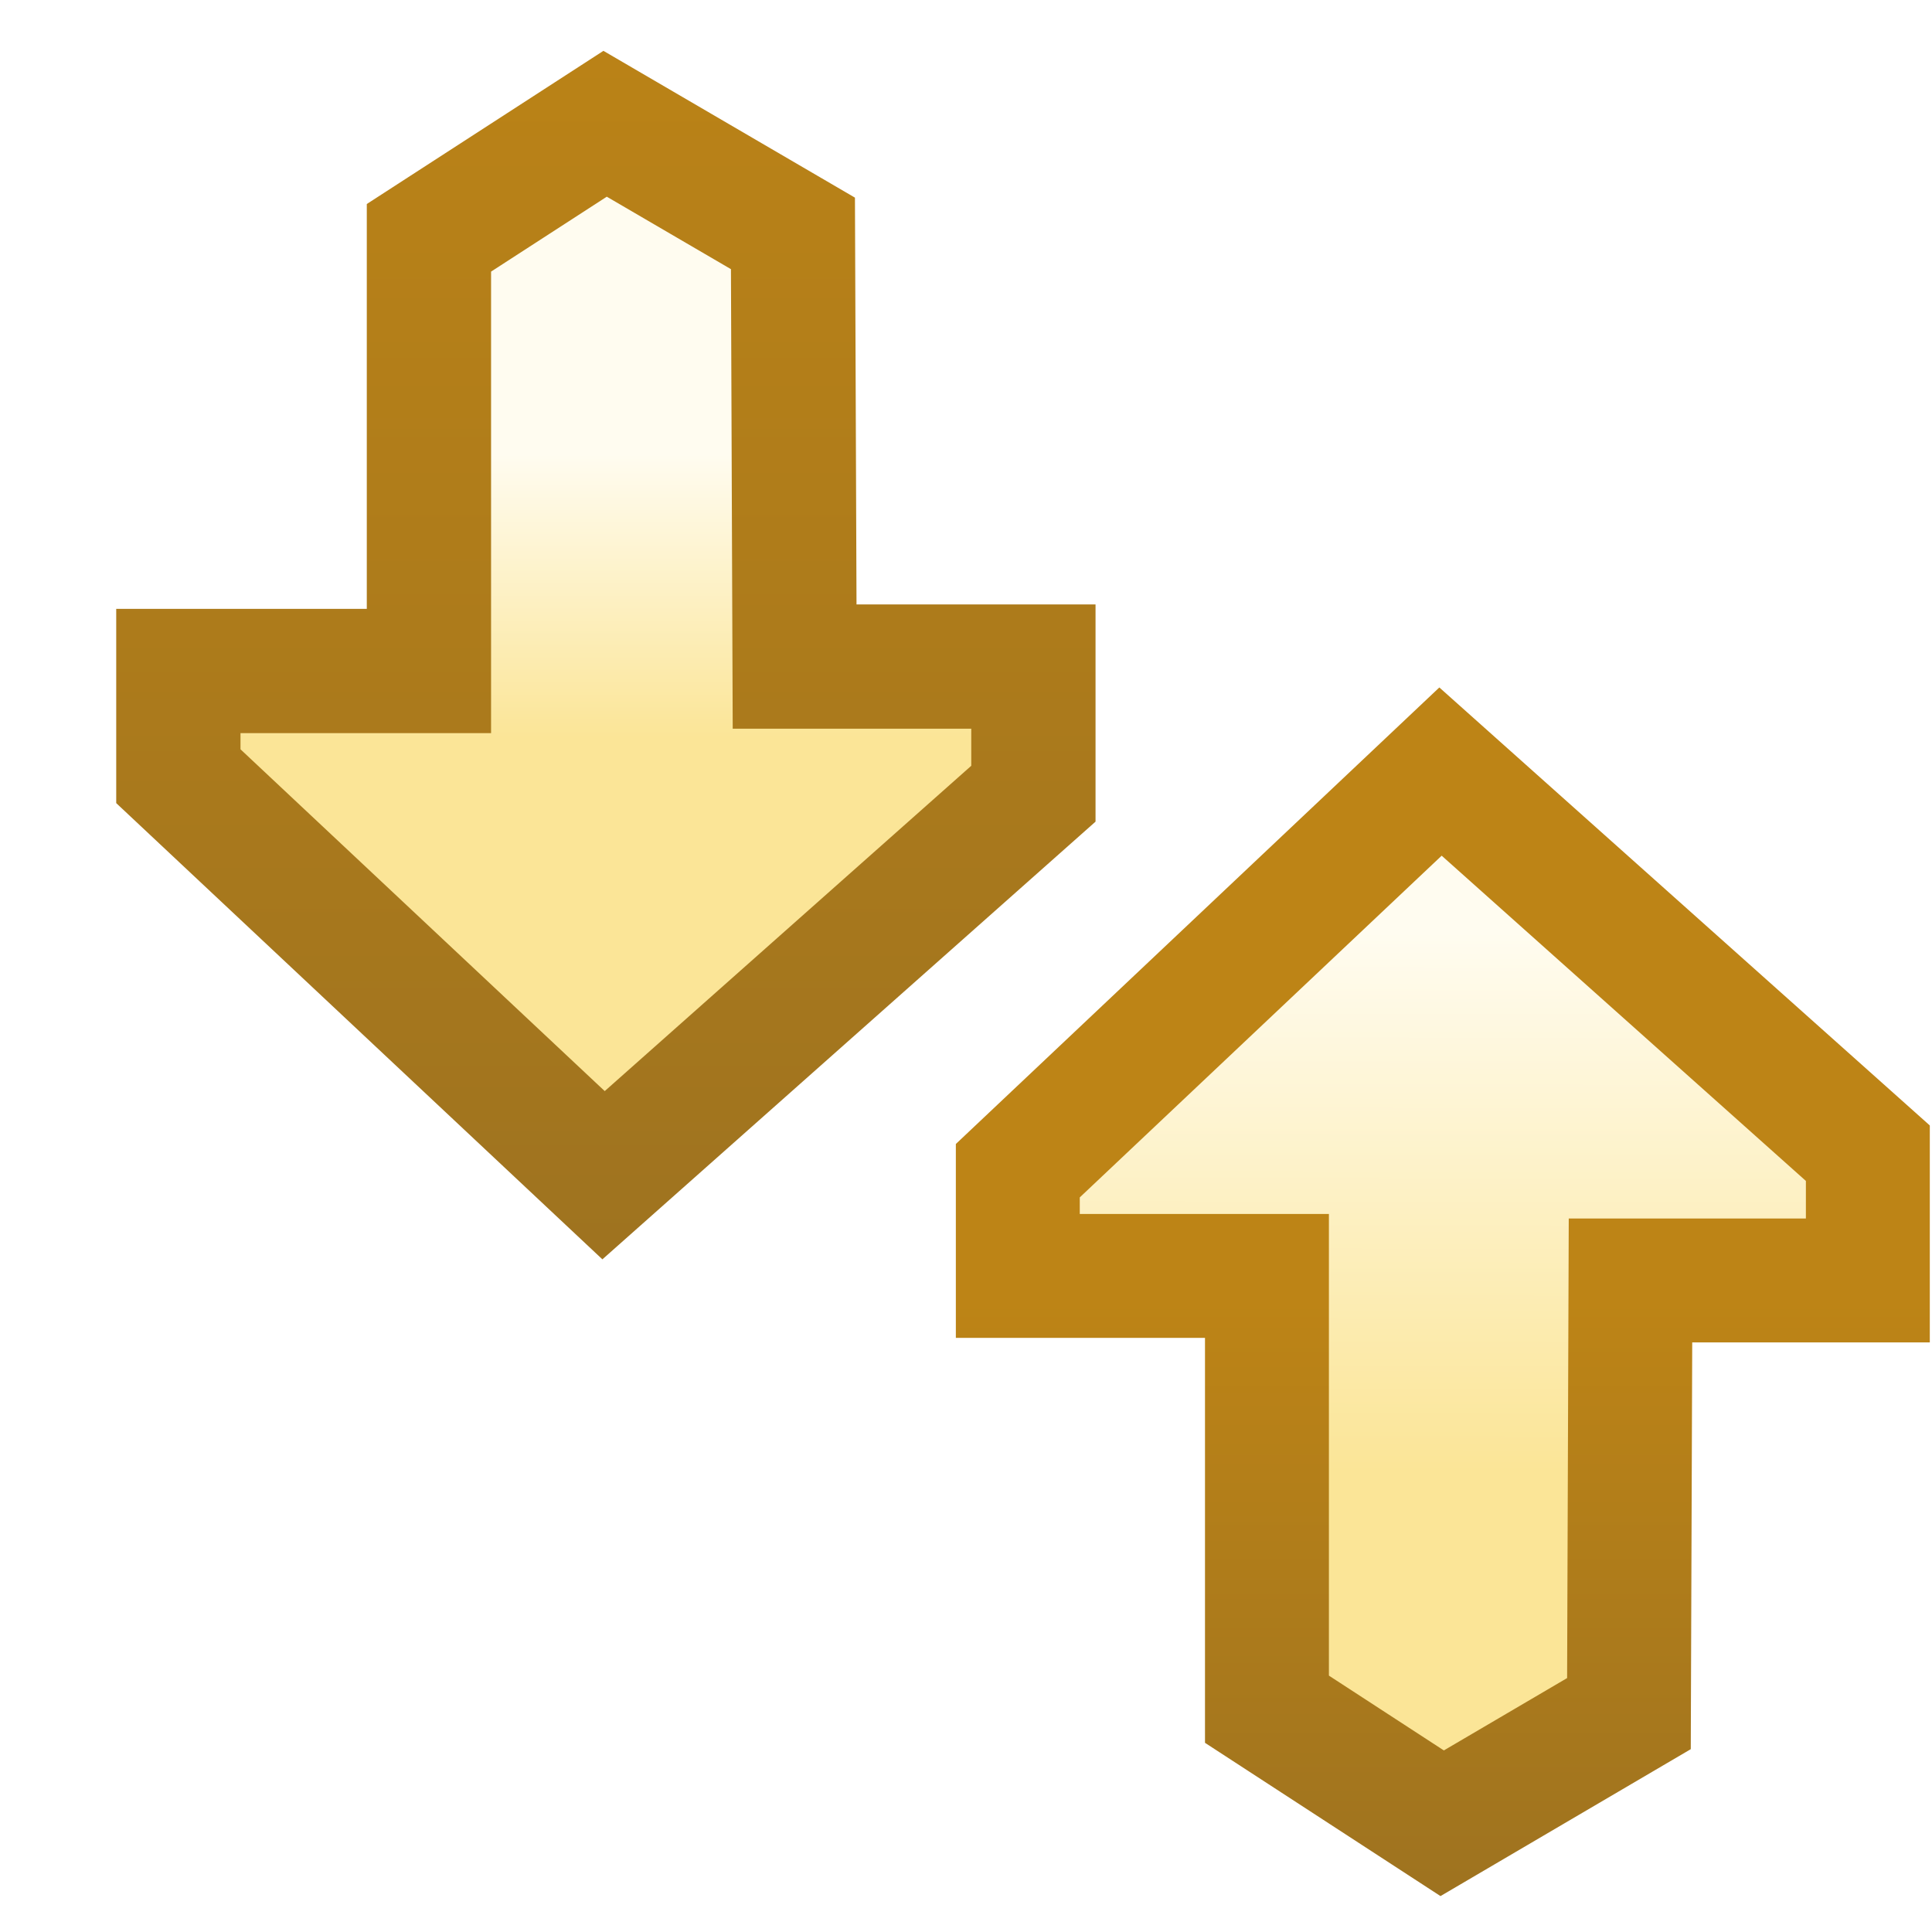
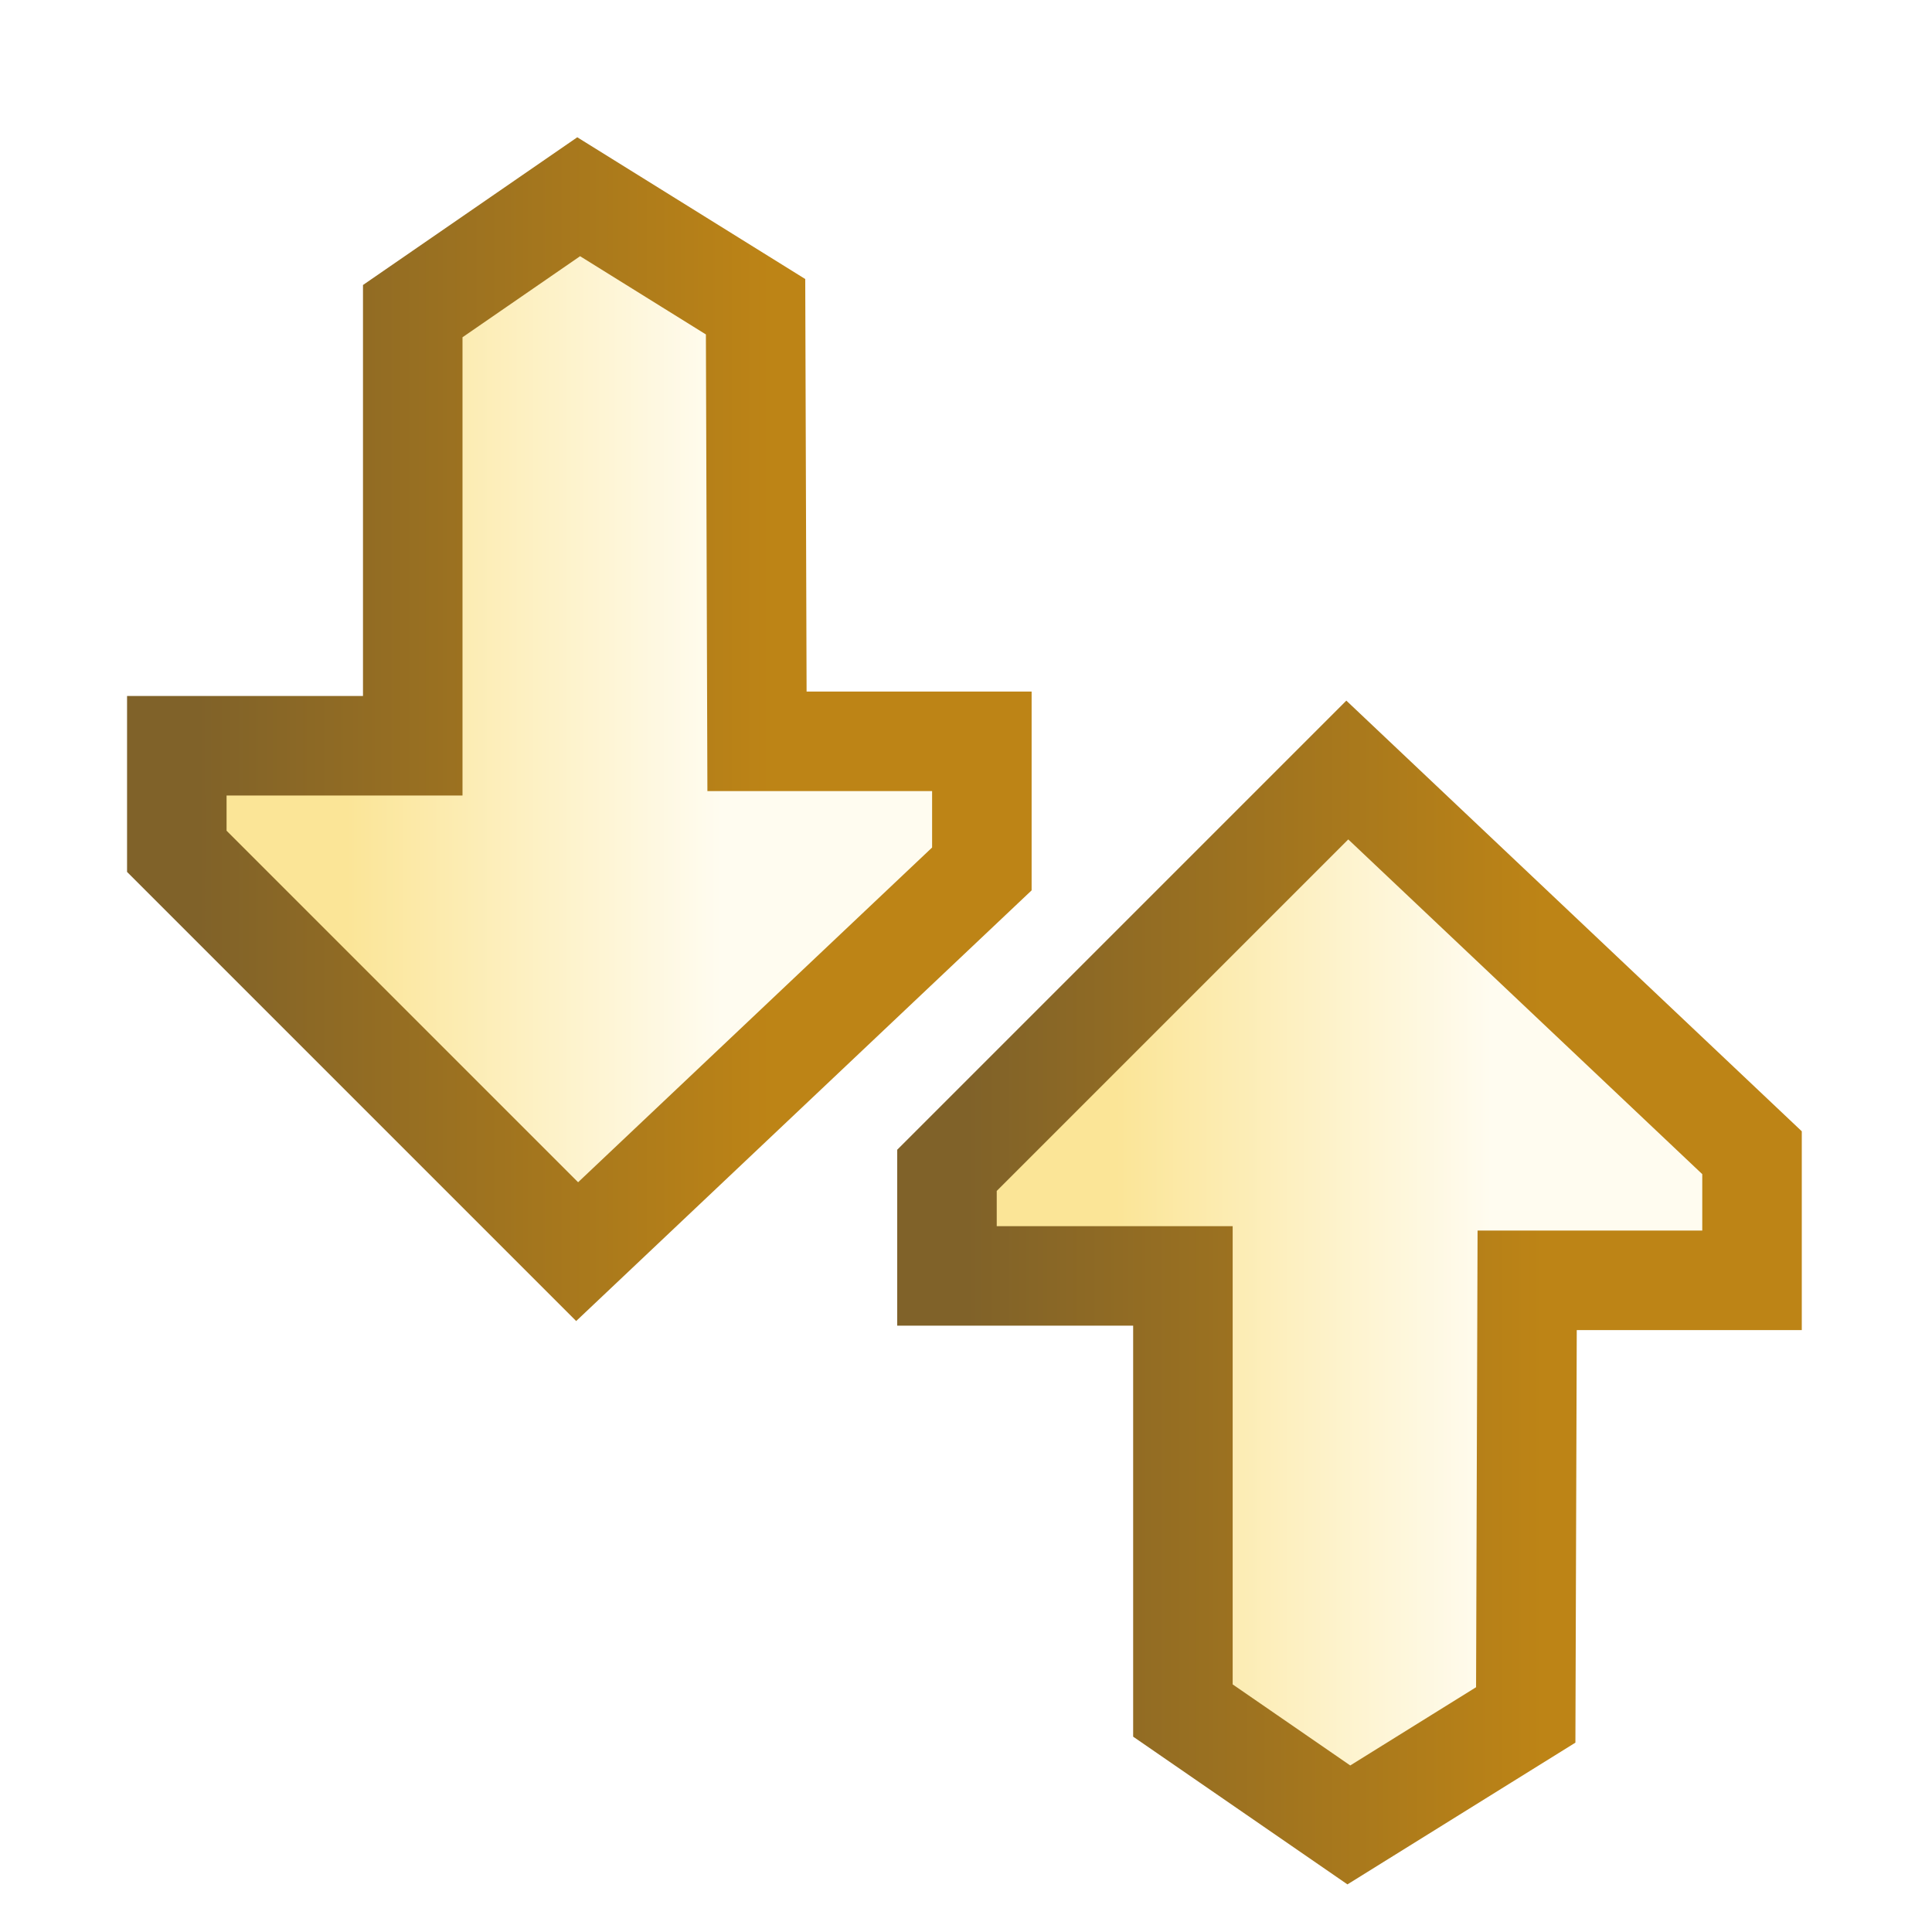
<svg xmlns="http://www.w3.org/2000/svg" xmlns:xlink="http://www.w3.org/1999/xlink" width="16" height="16" id="svg2" version="1.1">
  <defs id="defs4">
    <linearGradient id="linearGradient8725-3-6-2">
      <stop style="stop-color:#fbe597;stop-opacity:1;" offset="0" id="stop8727-1-6-3" />
      <stop style="stop-color:#fffcf0;stop-opacity:1;" offset="1" id="stop8729-2-5-0" />
    </linearGradient>
    <linearGradient id="linearGradient8717-5-9-0">
      <stop style="stop-color:#bd8416;stop-opacity:1;" offset="0" id="stop8719-9-3-2" />
      <stop style="stop-color:#806229;stop-opacity:1;" offset="1" id="stop8721-5-0-4" />
    </linearGradient>
-     <linearGradient y2="4.599" x2="7.707" y1="4.599" x1="4.851" gradientTransform="matrix(-0.8335261,0,0,0.8881014,26.52011,1042.398)" gradientUnits="userSpaceOnUse" id="linearGradient8866" xlink:href="#linearGradient8725-3-6-2" />
-     <linearGradient y2="2.395" x2="-13.916" y1="2.395" x1="13.04" gradientTransform="matrix(-0.8335261,0,0,0.8881014,26.52011,1042.398)" gradientUnits="userSpaceOnUse" id="linearGradient8868" xlink:href="#linearGradient8717-5-9-0" />
+     <linearGradient y2="2.933" x2="4.964" y1="6.698" x1="4.964" gradientTransform="matrix(-0.8362843,0,0,0.8362843,27.16357,1042.848)" gradientUnits="userSpaceOnUse" id="linearGradient8866" xlink:href="#linearGradient8725-3-6-2" />
+     <linearGradient y2="8.2" x2="5.759" y1="2.395" x1="5.759" gradientTransform="matrix(-0.8362843,0,0,0.8362843,27.16357,1042.848)" gradientUnits="userSpaceOnUse" id="linearGradient8868" xlink:href="#linearGradient8717-5-9-0" />
    <linearGradient id="linearGradient8725-3-6-2-9-1">
      <stop style="stop-color:#fbe597;stop-opacity:1;" offset="0" id="stop8727-1-6-3-167-9" />
      <stop style="stop-color:#fffcf0;stop-opacity:1;" offset="1" id="stop8729-2-5-0-6-1" />
    </linearGradient>
    <linearGradient id="linearGradient8717-5-9-0-7-1">
      <stop style="stop-color:#bd8416;stop-opacity:1;" offset="0" id="stop8719-9-3-2-3-3" />
      <stop style="stop-color:#806229;stop-opacity:1;" offset="1" id="stop8721-5-0-4-6-6" />
    </linearGradient>
-     <linearGradient y2="4.304" x2="2.06" y1="4.312" x1="7.491" gradientTransform="matrix(0.833798,0,0,0.8829146,22.39293,1035.39)" gradientUnits="userSpaceOnUse" id="linearGradient4295" xlink:href="#linearGradient8725-3-6-2-9-1" />
-     <linearGradient y2="2.395" x2="17.616" y1="2.395" x1="5.759" gradientTransform="matrix(0.833798,0,0,0.8829146,22.39293,1035.39)" gradientUnits="userSpaceOnUse" id="linearGradient4297" xlink:href="#linearGradient8717-5-9-0-7-1" />
+     <linearGradient y2="2.933" x2="4.964" y1="6.698" x1="4.964" gradientTransform="matrix(0.8362843,0,0,0.8362843,22.37865,1036.378)" gradientUnits="userSpaceOnUse" id="linearGradient4295" xlink:href="#linearGradient8725-3-6-2-9-1" />
+     <linearGradient y2="8.2" x2="5.759" y1="2.395" x1="5.759" gradientTransform="matrix(0.8362843,0,0,0.8362843,22.37865,1036.378)" gradientUnits="userSpaceOnUse" id="linearGradient4297" xlink:href="#linearGradient8717-5-9-0-7-1" />
  </defs>
  <g id="layer1" style="display:inline" transform="translate(0,-1036.362)">
    <g style="display:inline" id="g8472" transform="matrix(0.9346781,0,0,0.9346781,-14.57181,69.16951)">
      <g style="display:inline" id="g8833" transform="matrix(0,1.054706,-1.054706,0,1124.462,1017.617)">
-         <path id="path8715-7" d="m 21.879,1044.681 0,-2.006 1.068,0 3.205,3.611 -3.352,3.572 -0.884,0 0,-2.105 -3.639,0 -0.958,-1.48 0.921,-1.578 z" style="fill:url(#linearGradient8866);fill-opacity:1;stroke:url(#linearGradient8868);stroke-width:1.044;stroke-linecap:butt;stroke-linejoin:miter;stroke-miterlimit:4;stroke-opacity:1;stroke-dasharray:none;display:inline" />
-         <path id="path8715-7-01" d="m 27.036,1037.659 0,-1.994 -1.069,0 -3.206,3.59 3.353,3.551 0.884,0 0,-2.093 3.64,0 0.958,-1.472 -0.921,-1.569 z" style="fill:url(#linearGradient4295);fill-opacity:1;stroke:url(#linearGradient4297);stroke-width:1.041;stroke-linecap:butt;stroke-linejoin:miter;stroke-miterlimit:4;stroke-opacity:1;stroke-dasharray:none;display:inline" />
+         <path id="path8715-7" d="m 22.507,1044.997 0,-1.889 1.072,0 3.215,3.4 -3.363,3.363 -0.887,0 0,-1.982 -3.651,0 -0.961,-1.394 0.924,-1.486 z" style="fill:url(#linearGradient8866);fill-opacity:1;stroke:url(#linearGradient8868);stroke-width:0.836px;stroke-linecap:butt;stroke-linejoin:miter;stroke-opacity:1;display:inline" />
+         <path id="path8715-7-01" d="m 27.035,1038.527 0,-1.889 -1.072,0 -3.215,3.4 3.363,3.363 0.887,0 0,-1.982 3.651,0 0.961,-1.394 -0.924,-1.486 z" style="fill:url(#linearGradient4295);fill-opacity:1;stroke:url(#linearGradient4297);stroke-width:0.836px;stroke-linecap:butt;stroke-linejoin:miter;stroke-opacity:1;display:inline" />
      </g>
    </g>
  </g>
</svg>
